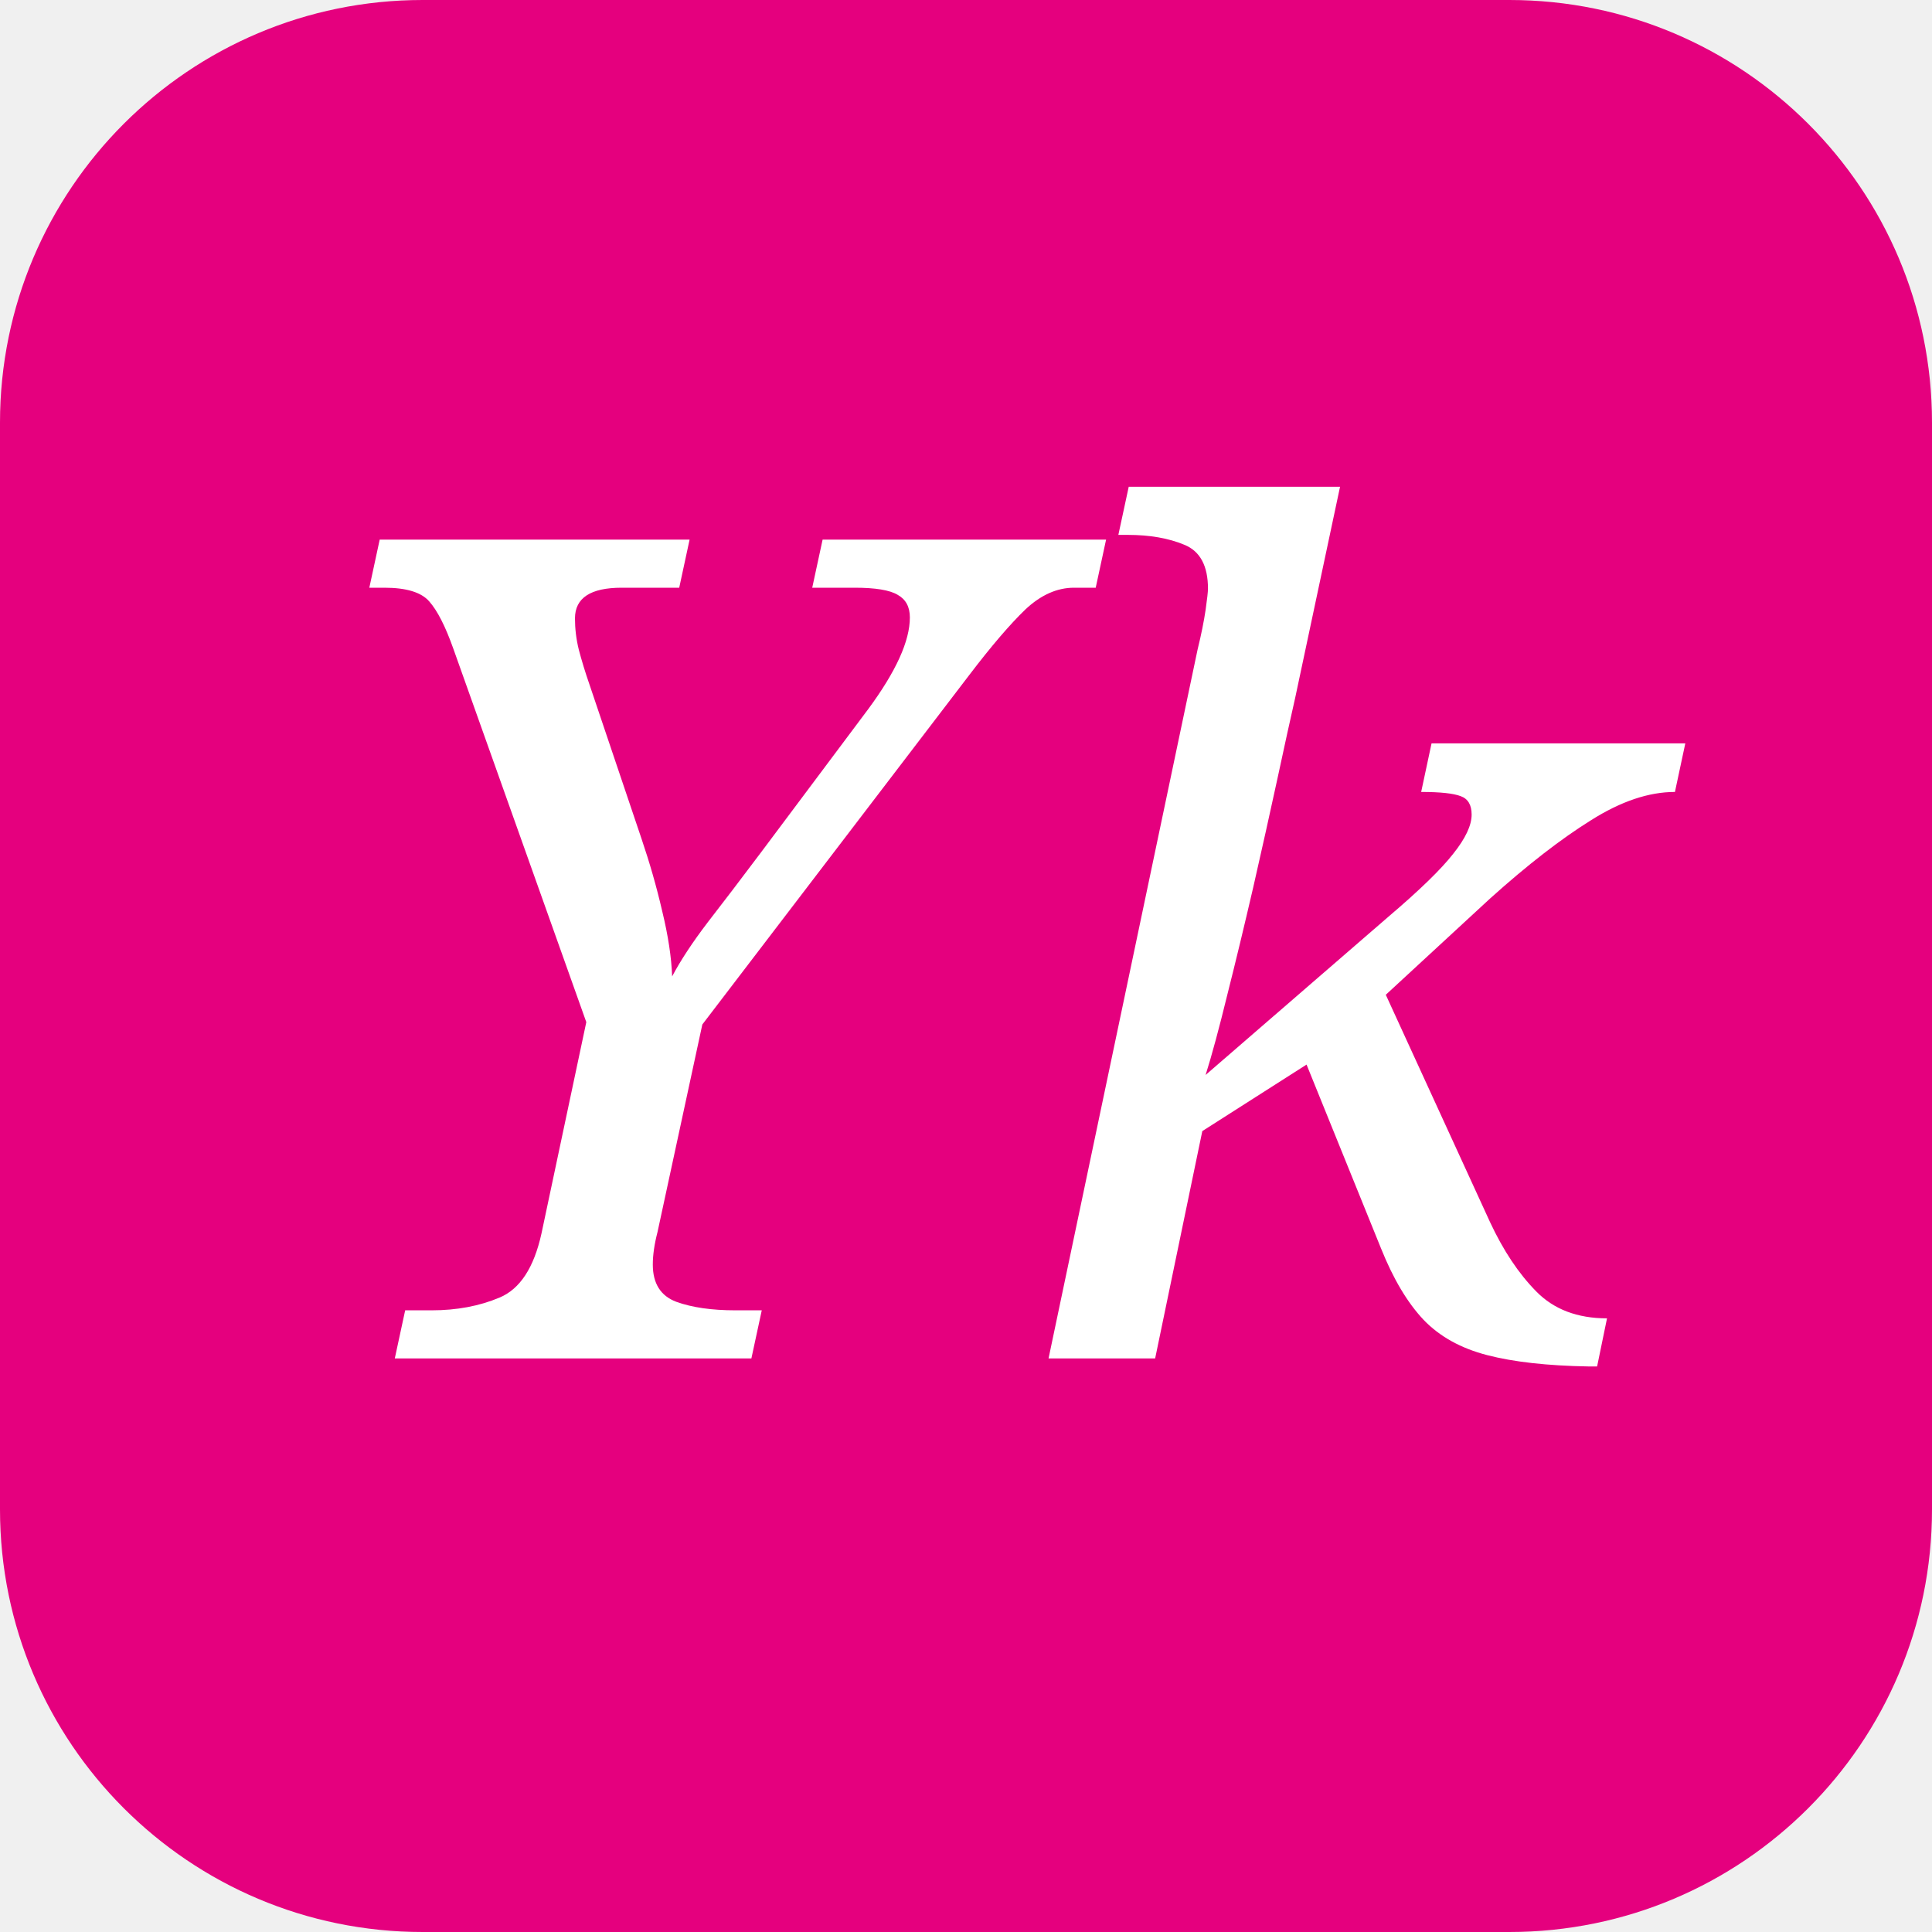
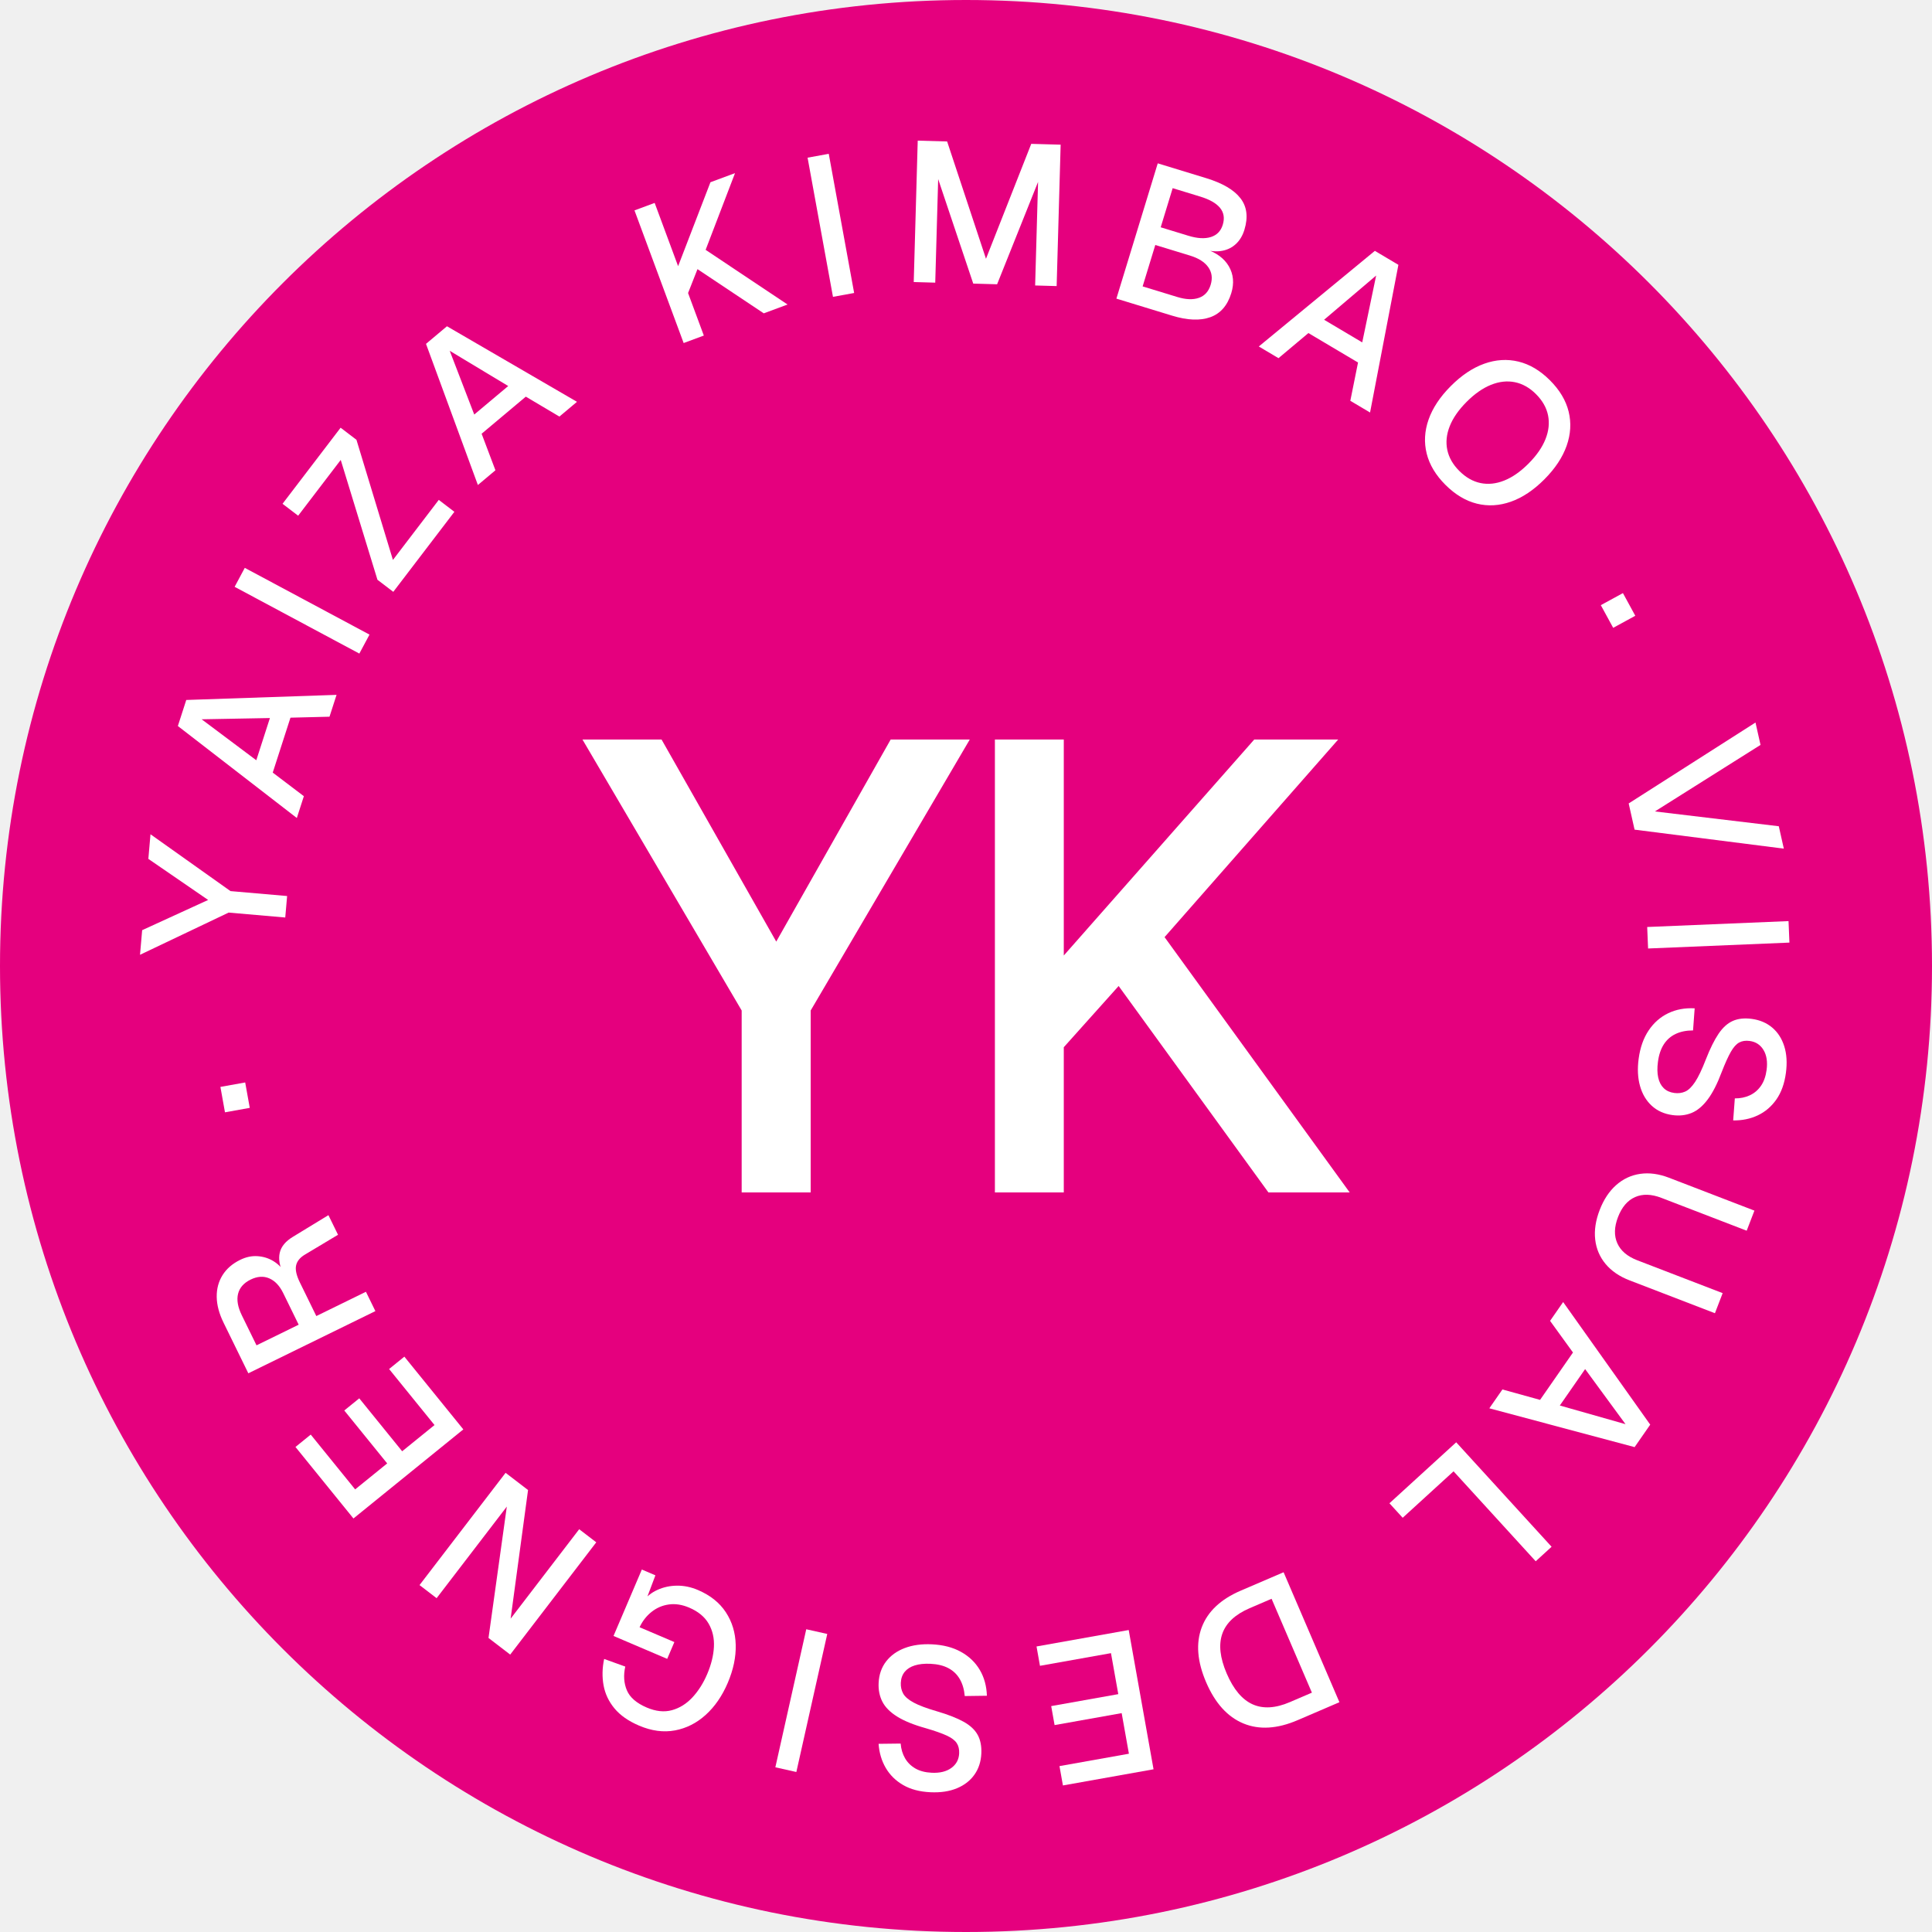
<svg xmlns="http://www.w3.org/2000/svg" viewBox="0 0 64 64">
-   <rect width="64" height="64" rx="14" fill="#e5007e" />
-   <text x="32" y="45" text-anchor="middle" font-family="Georgia, serif" font-style="italic" font-size="38" fill="#fff">Yk</text>
+   <circle cx="32" cy="32" r="32" fill="#e5007e" />
+   <g fill="#ffffff">
+     <g>
+       <animateTransform attributeName="transform" type="rotate" from="0 32 32" to="360 32 32" dur="18s" repeatCount="indefinite" />
+       <path transform="translate(9.48 30.04) rotate(274.97) translate(-1.96 0) scale(0.0066 -0.0066)" d="M243.2 0V285.2L-6.4 710H117.601L297.401 393.201L476.8 710H600.801L351.401 285.2V0Z" />
+       <path transform="translate(10.49 25.06) rotate(287.88) translate(-2.27 0) scale(0.0066 -0.0066)" d="M19.6 0 275.6 710H413.001L669.001 0H553.8L489 184.999H199.401L134.601 0ZM233.001 282.6H455.6L344.401 606.798Z" />
+       <path transform="translate(12.07 21.34) rotate(298.16) translate(-0.92 0) scale(0.0066 -0.0066)" d="M86 0V710H194.001V0Z" />
+       <path transform="translate(14.04 18.28) rotate(307.36) translate(-1.85 0) scale(0.0066 -0.0066)" d="M27.6 0V100.001L393.799 611.399H41.6V710H522.001V609.999L153.802 98.601H533.001V0Z" />
+       <path transform="translate(17.47 14.69) rotate(319.99) translate(-2.27 0) scale(0.0066 -0.0066)" d="M19.6 0 275.6 710H413.001L669.001 0H553.8L489 184.999H199.401L134.601 0ZM233.001 282.6H455.6L344.401 606.798Z" />
+       <path transform="translate(24.14 10.81) rotate(339.66) translate(-2.16 0) scale(0.0066 -0.0066)" d="M86 0V710H194.001V371.401L492.6 710H624.201L352.001 400.2L642.201 0H514.8L280.001 323.599L194.001 227.599V0Z" />
+       <path transform="translate(27.94 9.77) rotate(349.66) translate(-0.92 0) scale(0.0066 -0.0066)" d="M86 0V710H194.001V0Z" />
+       <path transform="translate(32.64 9.41) rotate(361.62) translate(-2.94 0) scale(0.0066 -0.0066)" d="M86 0V710H233.601L445.2 127.002L655.999 710H803.601V0H695.6V519.998L504.601 0.6H384.8L194.001 519.998V0Z" />
+       <path transform="translate(38.61 10.39) rotate(377.00) translate(-2.27 0) scale(0.0066 -0.0066)" d="M86 0V710H340.8Q468.8 710 534.101 663.9Q599.401 617.8 599.401 518.4Q599.401 473 580.101 438.8Q560.801 404.6 524.601 385.3Q488.401 366 438.001 364.8L437.201 369.2Q527.801 367.4 578.601 319.9Q629.401 272.4 629.401 195.2Q629.401 97.6 564.201 48.8Q499 0 378.8 0ZM194.001 97.201H376.2Q443.2 97.201 480.7 124.701Q518.199 152.201 518.199 204.6Q518.199 257 480.8 285.8Q443.4 314.6 376.2 314.6H194.001ZM194.001 407.4H339.2Q410 407.4 449.1 434.3Q488.199 461.2 488.199 510.4Q488.199 562.399 450.4 587.599Q412.6 612.799 339.2 612.799H194.001Z" />
+       <path transform="translate(43.54 12.57) rotate(390.69) translate(-2.27 0) scale(0.0066 -0.0066)" d="M19.6 0 275.6 710H413.001L669.001 0H553.8L489 184.999H199.401L134.601 0ZM233.001 282.6H455.6L344.401 606.798Z" />
+       <path transform="translate(47.96 15.99) rotate(404.91) translate(-2.48 0) scale(0.0066 -0.0066)" d="M375.206 -16Q272 -16 197.8 28.6Q123.6 73.2 83.8 156.2Q44 239.2 44 354Q44 468.8 83.8 552.3Q123.6 635.8 197.751 680.9Q271.901 726 375.2 726Q479.43 726 553.516 680.9Q627.601 635.8 667.401 552.3Q707.201 468.8 707.201 354Q707.201 239.2 667.401 156.2Q627.601 73.2 553.517 28.6Q479.434 -16 375.206 -16ZM375.158 82.601Q444.4 82.601 493.509 114.831Q542.617 147.062 568.808 207.731Q594.999 268.4 594.999 354Q594.999 439.6 568.8 500.777Q542.6 561.954 493.475 594.676Q444.35 627.399 375.108 627.399Q306.801 627.399 257.692 594.676Q208.584 561.954 182.392 500.777Q156.201 439.6 156.201 354Q156.201 268.4 182.401 207.731Q208.601 147.062 257.726 114.831Q306.851 82.601 375.158 82.601Z" />
+       <path transform="translate(51.84 21.18) rotate(421.39) translate(-0.70 0) scale(0.0066 -0.0066)" d="M41.6 240.4V366.8H171.201V240.4Z" />
+       <path transform="translate(54.05 27.05) rotate(437.34) translate(-2.27 0) scale(0.0066 -0.0066)" d="M276.4 0 19.6 710H134.801L344.401 119.602L553.2 710H668.401L411.201 0Z" />
+       <path transform="translate(54.58 31.06) rotate(447.61) translate(-0.92 0) scale(0.0066 -0.0066)" d="M86 0V710H194.001V0Z" />
+       <path transform="translate(54.40 34.99) rotate(457.60) translate(-2.16 0) scale(0.0066 -0.0066)" d="M342.2 -16Q257 -16 194.4 15.0Q131.8 46 95.8 101Q59.8 156 54 229.2L165.001 235.8Q171.601 186.4 193.801 151.901Q216.001 117.401 253.501 99.701Q291.001 82.001 344.2 82.001Q390.2 82.001 422.4 93.701Q454.6 105.401 471.6 128.201Q488.6 151 488.6 184Q488.6 214.2 474.3 237.5Q460 260.8 419.7 280.3Q379.4 299.8 300.601 318.799Q215.6 339.599 164.8 364.899Q114 390.199 91.3 427.4Q68.6 464.6 68.6 520Q68.6 581.2 98.2 627.6Q127.8 674 183 700Q238.2 726 314.601 726Q396.001 726 453.601 696Q511.201 666 544.701 614Q578.201 562 586.001 495.2L475.4 488.8Q470.2 529.8 450.2 561.199Q430.2 592.599 395.9 610.299Q361.6 627.999 312.601 627.999Q251.401 627.999 215.601 599.399Q179.801 570.799 179.801 524.4Q179.801 493.6 194.501 473.4Q209.201 453.2 246.501 438Q283.801 422.8 353 406Q445.201 384.8 499.401 354.2Q553.601 323.6 576.701 283Q599.801 242.4 599.801 190.4Q599.801 127 567.301 80.5Q534.801 34 476.901 9Q419.001 -16 342.2 -16Z" />
+       <path transform="translate(53.09 40.12) rotate(471.05) translate(-2.29 0) scale(0.0066 -0.0066)" d="M347.2 -16Q262.776 -16 200.488 16.4Q138.2 48.8 104.6 108.895Q71 168.99 71 250.8V710H179.001V250.8Q179.001 170.438 222.801 126.52Q266.601 82.601 347.2 82.601Q427.2 82.601 471 126.52Q514.799 170.438 514.799 250.8V710H622.801V250.8Q622.801 168.99 589.201 108.895Q555.601 48.8 493.699 16.4Q431.798 -16 347.2 -16Z" />
+       <path transform="translate(50.56 44.89) rotate(484.79) translate(-2.27 0) scale(0.0066 -0.0066)" d="M19.6 0 275.6 710H413.001L669.001 0H553.8L489 184.999H199.401L134.601 0ZM233.001 282.6H455.6L344.401 606.798Z" />
+       <path transform="translate(47.24 48.69) rotate(497.60) translate(-1.92 0) scale(0.0066 -0.0066)" d="M86 0V710H194.001V40.2L137.2 98.601H539.8V0Z" />
+       <path transform="translate(40.92 52.77) rotate(516.76) translate(-2.31 0) scale(0.0066 -0.0066)" d="M86 0V710H314.2Q481.2 710 571.2 617.5Q661.201 525 661.201 354Q661.201 184 572.7 92.0Q484.2 0 320.2 0ZM194.001 98.601H314.2Q432 98.601 490.499 162.201Q548.999 225.8 548.999 354.2Q548.999 484.2 490.499 547.799Q432 611.399 314.2 611.399H194.001Z" />
+       <path transform="translate(35.97 54.25) rotate(529.89) translate(-2.01 0) scale(0.0066 -0.0066)" d="M86 0V710H548.001V611.399H194.001V404.4H536.001V307.6H194.001V98.601H556.001V0Z" />
+       <path transform="translate(30.96 54.58) rotate(542.63) translate(-2.16 0) scale(0.0066 -0.0066)" d="M342.2 -16Q257 -16 194.4 15.0Q131.8 46 95.8 101Q59.8 156 54 229.2L165.001 235.8Q171.601 186.4 193.801 151.901Q216.001 117.401 253.501 99.701Q291.001 82.001 344.2 82.001Q390.2 82.001 422.4 93.701Q454.6 105.401 471.6 128.201Q488.6 151 488.6 184Q488.6 214.2 474.3 237.5Q460 260.8 419.7 280.3Q379.4 299.8 300.601 318.799Q215.6 339.599 164.8 364.899Q114 390.199 91.3 427.4Q68.6 464.6 68.6 520Q68.6 581.2 98.2 627.6Q127.8 674 183 700Q238.2 726 314.601 726Q396.001 726 453.601 696Q511.201 666 544.701 614Q578.201 562 586.001 495.2L475.4 488.8Q470.2 529.8 450.2 561.199Q430.2 592.599 395.9 610.299Q361.6 627.999 312.601 627.999Q251.401 627.999 215.601 599.399Q179.801 570.799 179.801 524.4Q179.801 493.6 194.501 473.4Q209.201 453.2 246.501 438Q283.801 422.8 353 406Q445.201 384.8 499.401 354.2Q553.601 323.6 576.701 283Q599.801 242.4 599.801 190.4Q599.801 127 567.301 80.5Q534.801 34 476.901 9Q419.001 -16 342.2 -16Z" />
+       <path transform="translate(27.06 54.05) rotate(552.62) translate(-0.92 0) scale(0.0066 -0.0066)" d="M86 0V710H194.001V0Z" />
+       <path transform="translate(23.13 52.79) rotate(563.10) translate(-2.35 0) scale(0.0066 -0.0066)" d="M364.6 -16Q263.8 -16 192 31.7Q120.2 79.4 82.1 162.8Q44 246.2 44 354Q44 461 82.7 545.0Q121.4 629 194.2 677.5Q267 726 369 726Q456.4 726 516.501 695.1Q576.601 664.2 612.301 610.2Q648.001 556.2 661.801 487L549.199 480.6Q537 546.399 495.2 586.899Q453.4 627.399 369.4 627.399Q295.001 627.399 247.901 589.999Q200.801 552.599 178.501 490.6Q156.201 428.6 156.201 354Q156.201 276.4 178.701 215.2Q201.201 154.001 248.801 118.301Q296.401 82.601 370.2 82.601Q428 82.601 470.1 107.901Q512.2 133.201 535.499 176.3Q558.799 219.4 560.599 270.8H370.8V362.4H663.801V0H589.8L583 160L597 148Q585.6 100.2 551.7 63.2Q517.8 26.2 469.5 5.1Q421.2 -16 364.6 -16Z" />
+       <path transform="translate(18.25 49.94) rotate(577.47) translate(-2.46 0) scale(0.0066 -0.0066)" d="M86 0V710H223.201L551.399 130.803V710H659.401V0H517.4L194.001 565.597V0Z" />
+       <path transform="translate(14.44 46.23) rotate(590.97) translate(-2.01 0) scale(0.0066 -0.0066)" d="M86 0V710H548.001V611.399H194.001V404.4H536.001V307.6H194.001V98.601H556.001V0Z" />
+       <path transform="translate(11.70 41.93) rotate(603.92) translate(-2.24 0) scale(0.0066 -0.0066)" d="M86 0V710H369Q445.001 710 500.101 684.0Q555.201 658 585.301 609.8Q615.401 561.6 615.401 496Q615.401 447.6 593.601 409.9Q571.801 372.2 536.601 349.6Q501.401 327 460.801 323.6L455.601 332.8Q522.601 332.8 560.001 302.5Q597.401 272.2 603.001 207.2L622.201 0H512.599L496.199 193.2Q492.599 236.2 466.8 256.699Q441 277.199 381.8 277.199H194.001V0ZM194.001 375.8H370.6Q432.4 375.8 467.9 406.3Q503.399 436.8 503.399 493Q503.399 550.199 467.1 580.799Q430.8 611.399 361.8 611.399H194.001Z" />
+       <path transform="translate(9.76 36.00) rotate(619.81) translate(-0.70 0) scale(0.0066 -0.0066)" d="M41.6 240.4V366.8H171.201V240.4Z" />
+     </g>
+     <path transform="translate(19.43 39.50) scale(0.02113 -0.02113)" d="M243.2 0V285.2L-6.4 710H117.601L297.401 393.201L476.8 710H600.801L351.401 285.2V0Z" />
+     <path transform="translate(31.14 39.50) scale(0.02113 -0.02113)" d="M86 0V710H194.001V371.401L492.6 710H624.201L352.001 400.2L642.201 0H514.8L280.001 323.599L194.001 227.599V0Z" />
+   </g>
</svg>
